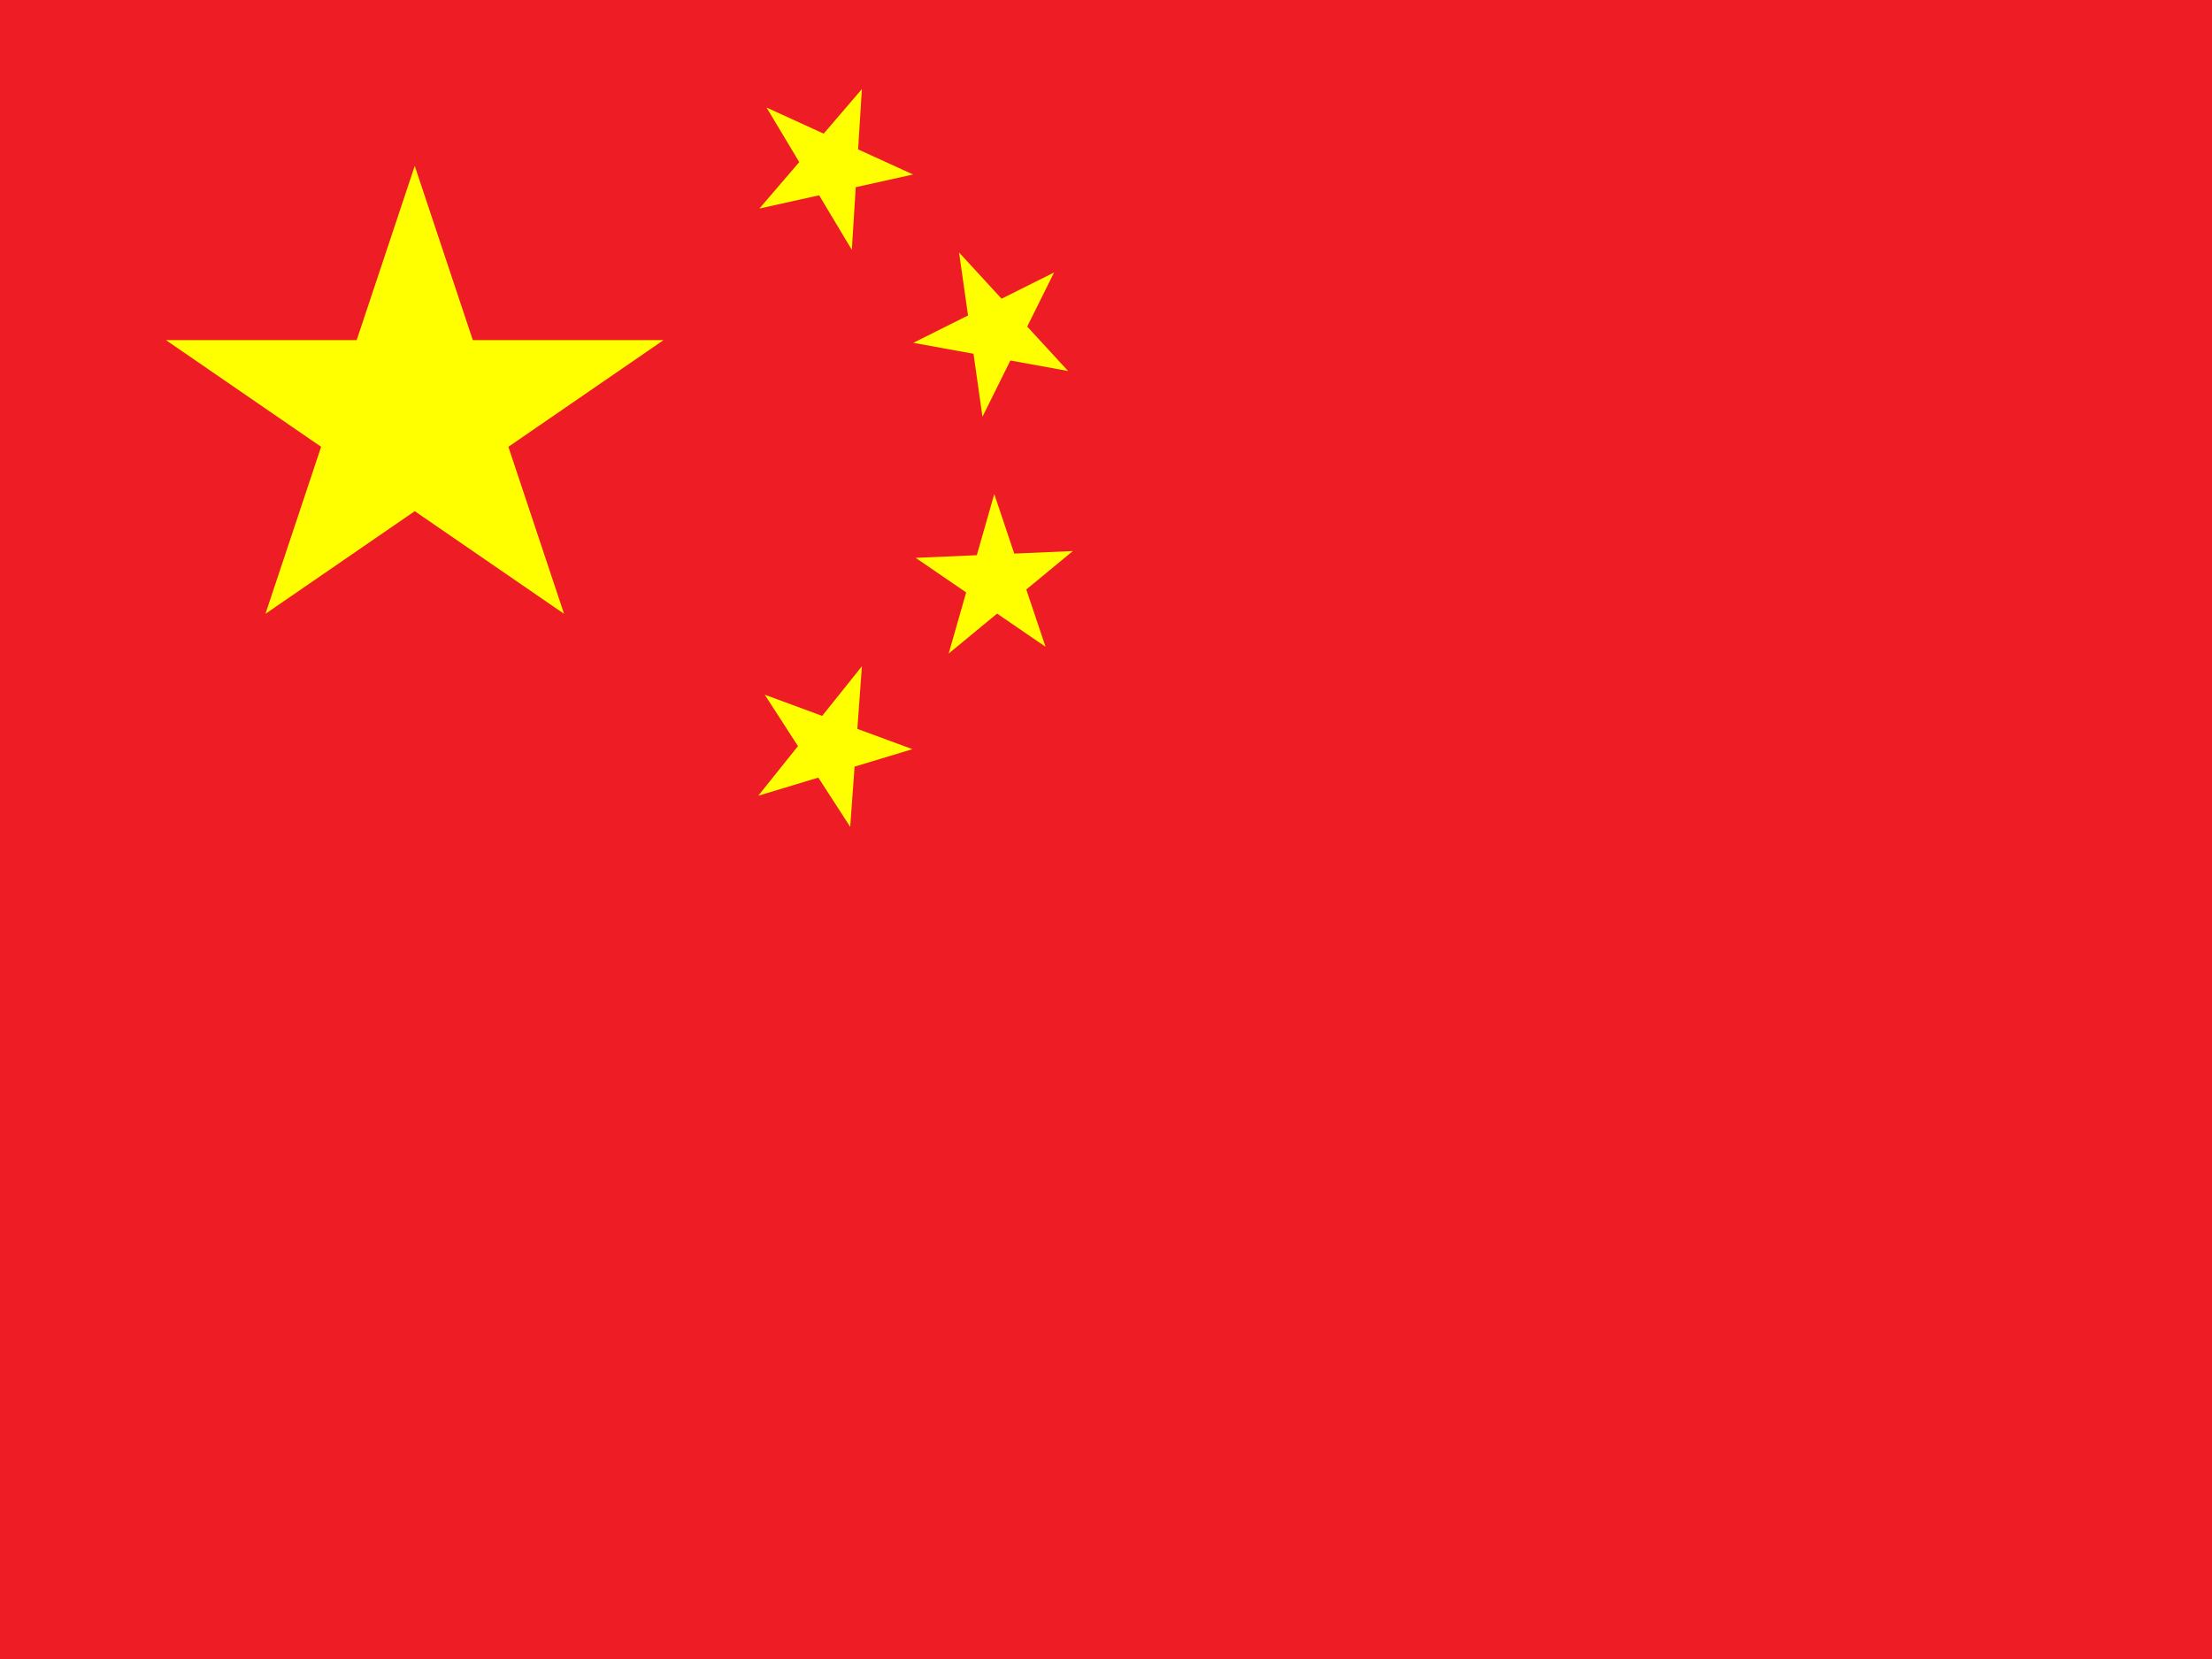
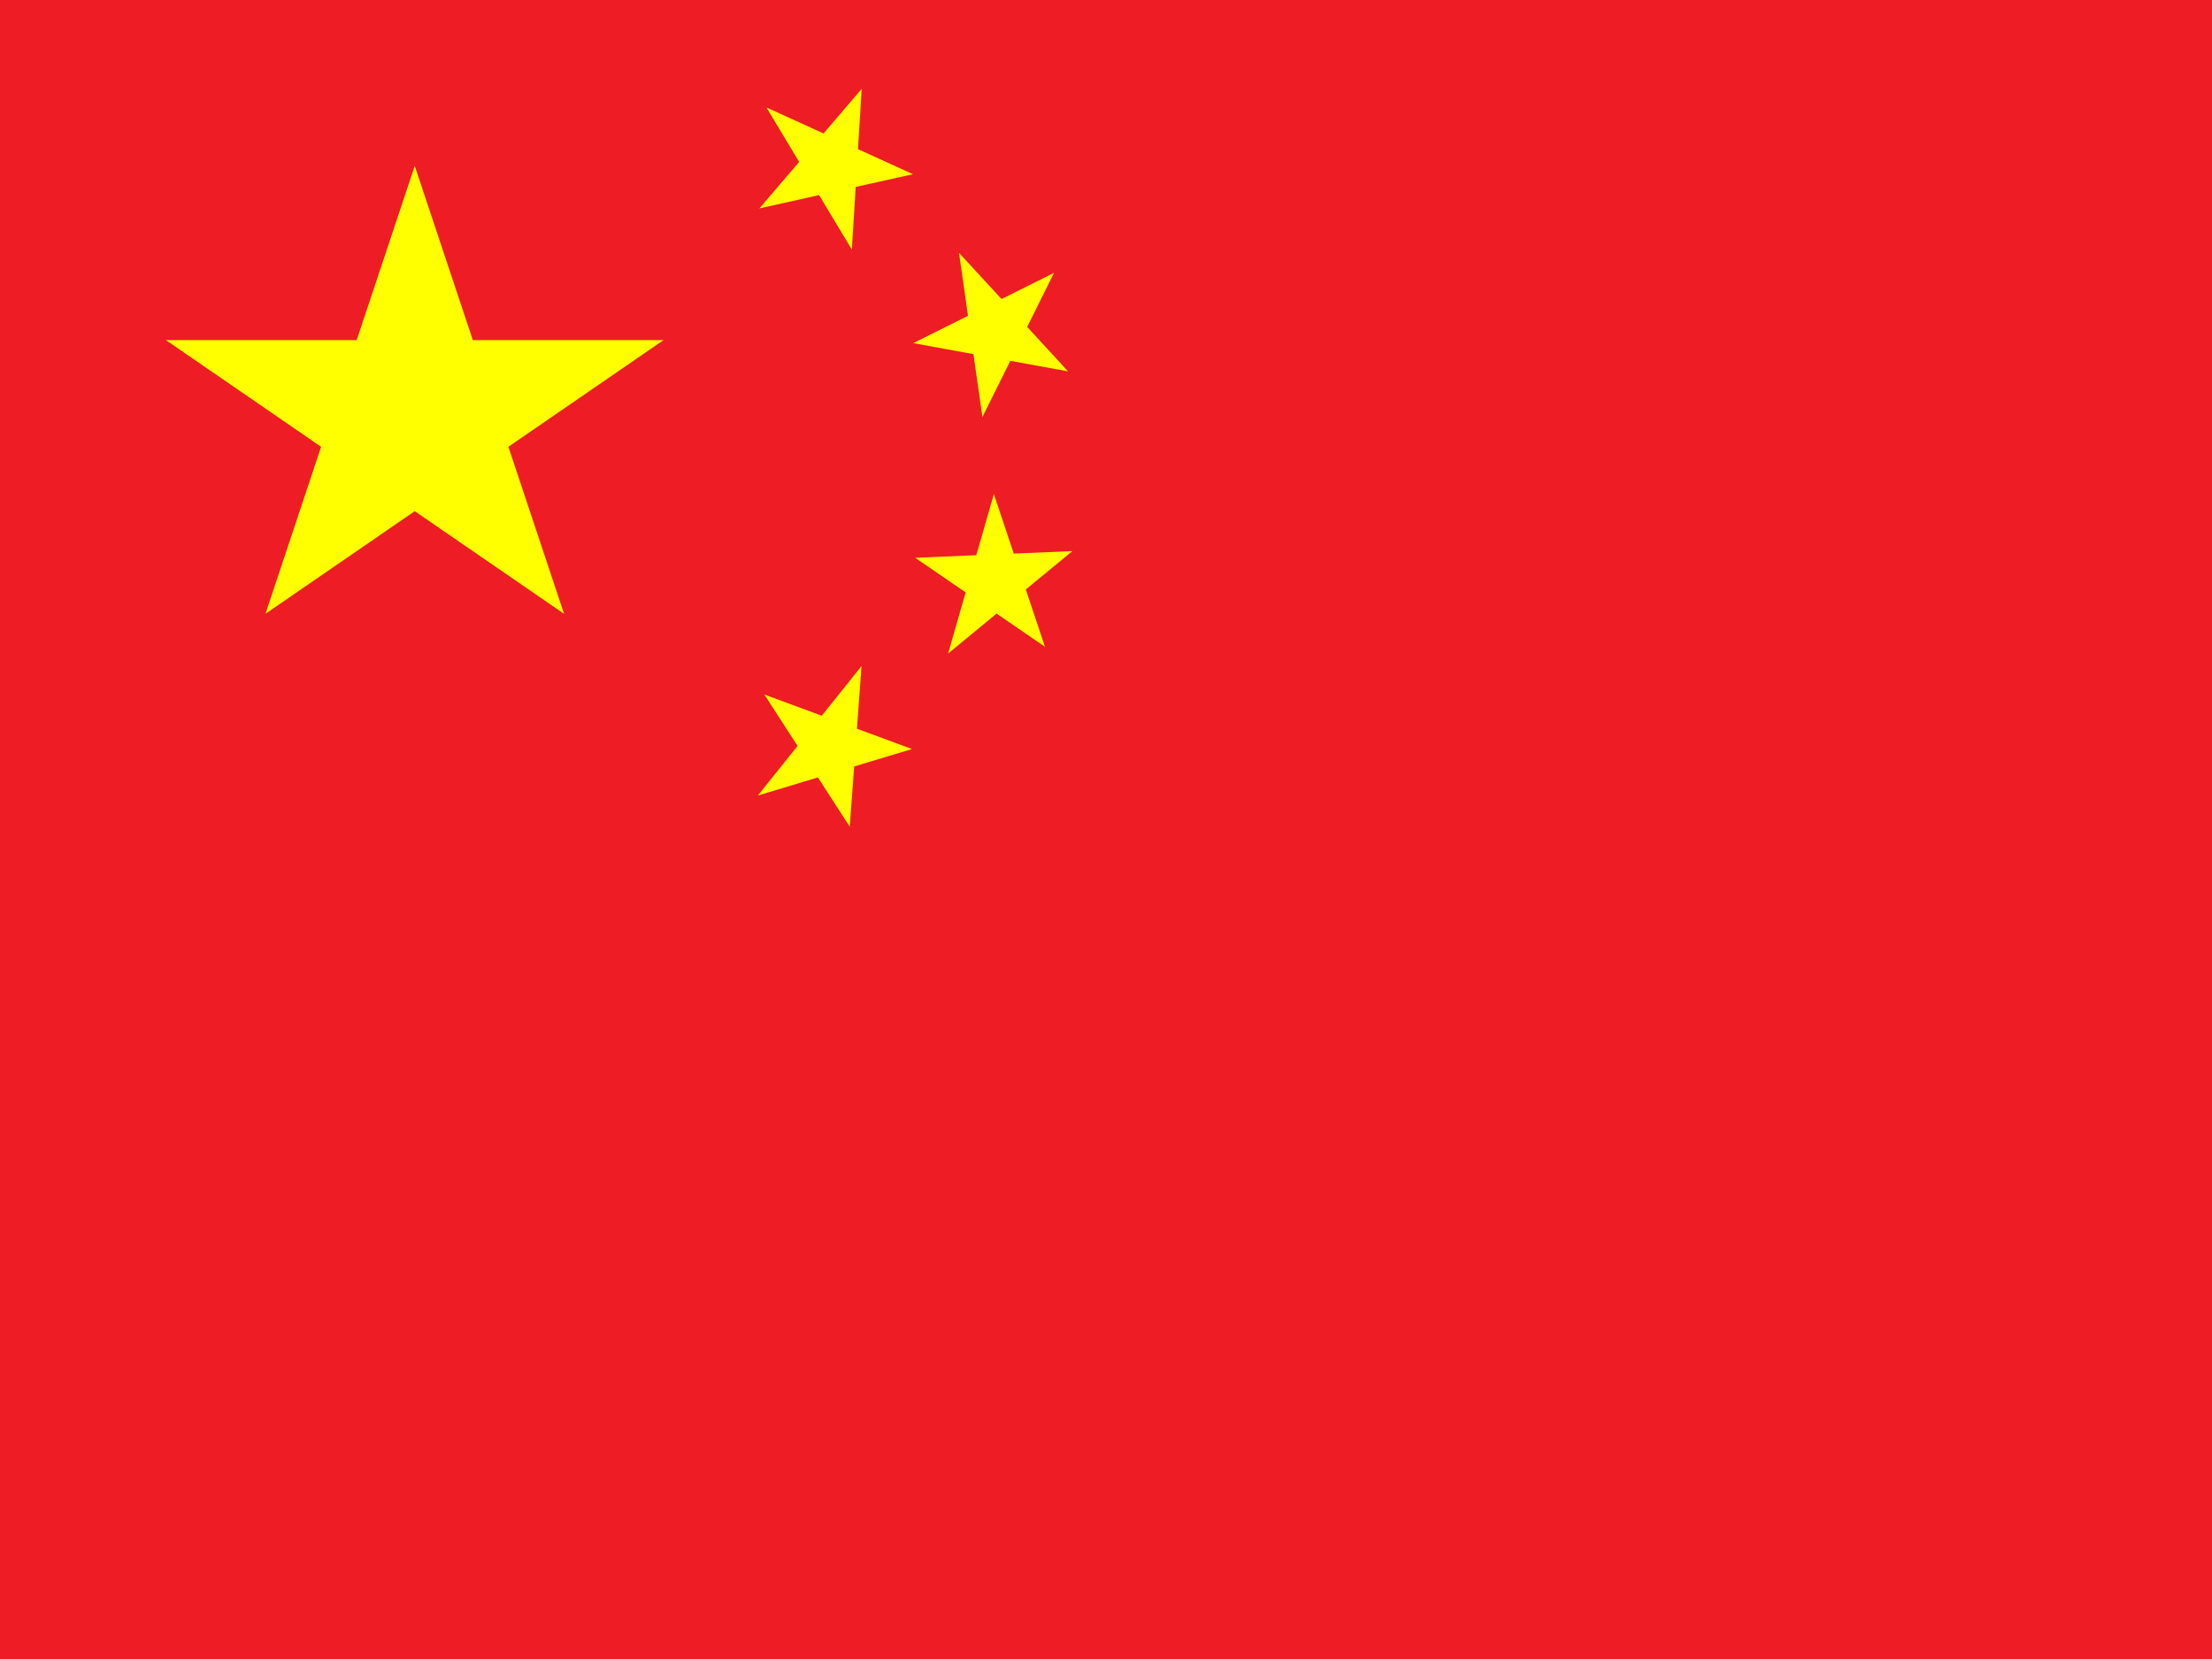
<svg xmlns="http://www.w3.org/2000/svg" xmlns:xlink="http://www.w3.org/1999/xlink" viewBox="0 0 640 480">
  <defs>
    <path id="a" fill="#ff0" d="M-.6.8 0-1 .6.8-1-.3h2z" />
  </defs>
  <path fill="#ee1c25" d="M0 0h640v480H0z" />
  <use xlink:href="#a" width="30" height="20" transform="matrix(71.9991 0 0 72 120 120)" />
-   <use xlink:href="#a" width="30" height="20" transform="rotate(239.07 133.748 -44.074)scale(23.99992 23.99978)" />
-   <use xlink:href="#a" width="30" height="20" transform="rotate(-98.11 185.558 -77.035)scale(24 23.9997)" />
-   <use xlink:href="#a" width="30" height="20" transform="matrix(6.5991 -23.0749 23.0746 6.59919 288 168)" />
-   <use xlink:href="#a" width="30" height="20" transform="matrix(14.9991 -18.73557 18.73533 14.99929 240 216)" />
+   <use xlink:href="#a" width="30" height="20" transform="rotate(239 133.7 -44)scale(23.99992 23.99978)" />
+   <use xlink:href="#a" width="30" height="20" transform="rotate(-98.1 185.6 -77)scale(24 23.9997)" />
+   <use xlink:href="#a" width="30" height="20" transform="rotate(-74 255.4 -107)scale(23.99998 23.99972)" />
+   <use xlink:href="#a" width="30" height="20" transform="rotate(-51.3 344.8 -141.8)scale(23.99989 23.99982)" />
</svg>
